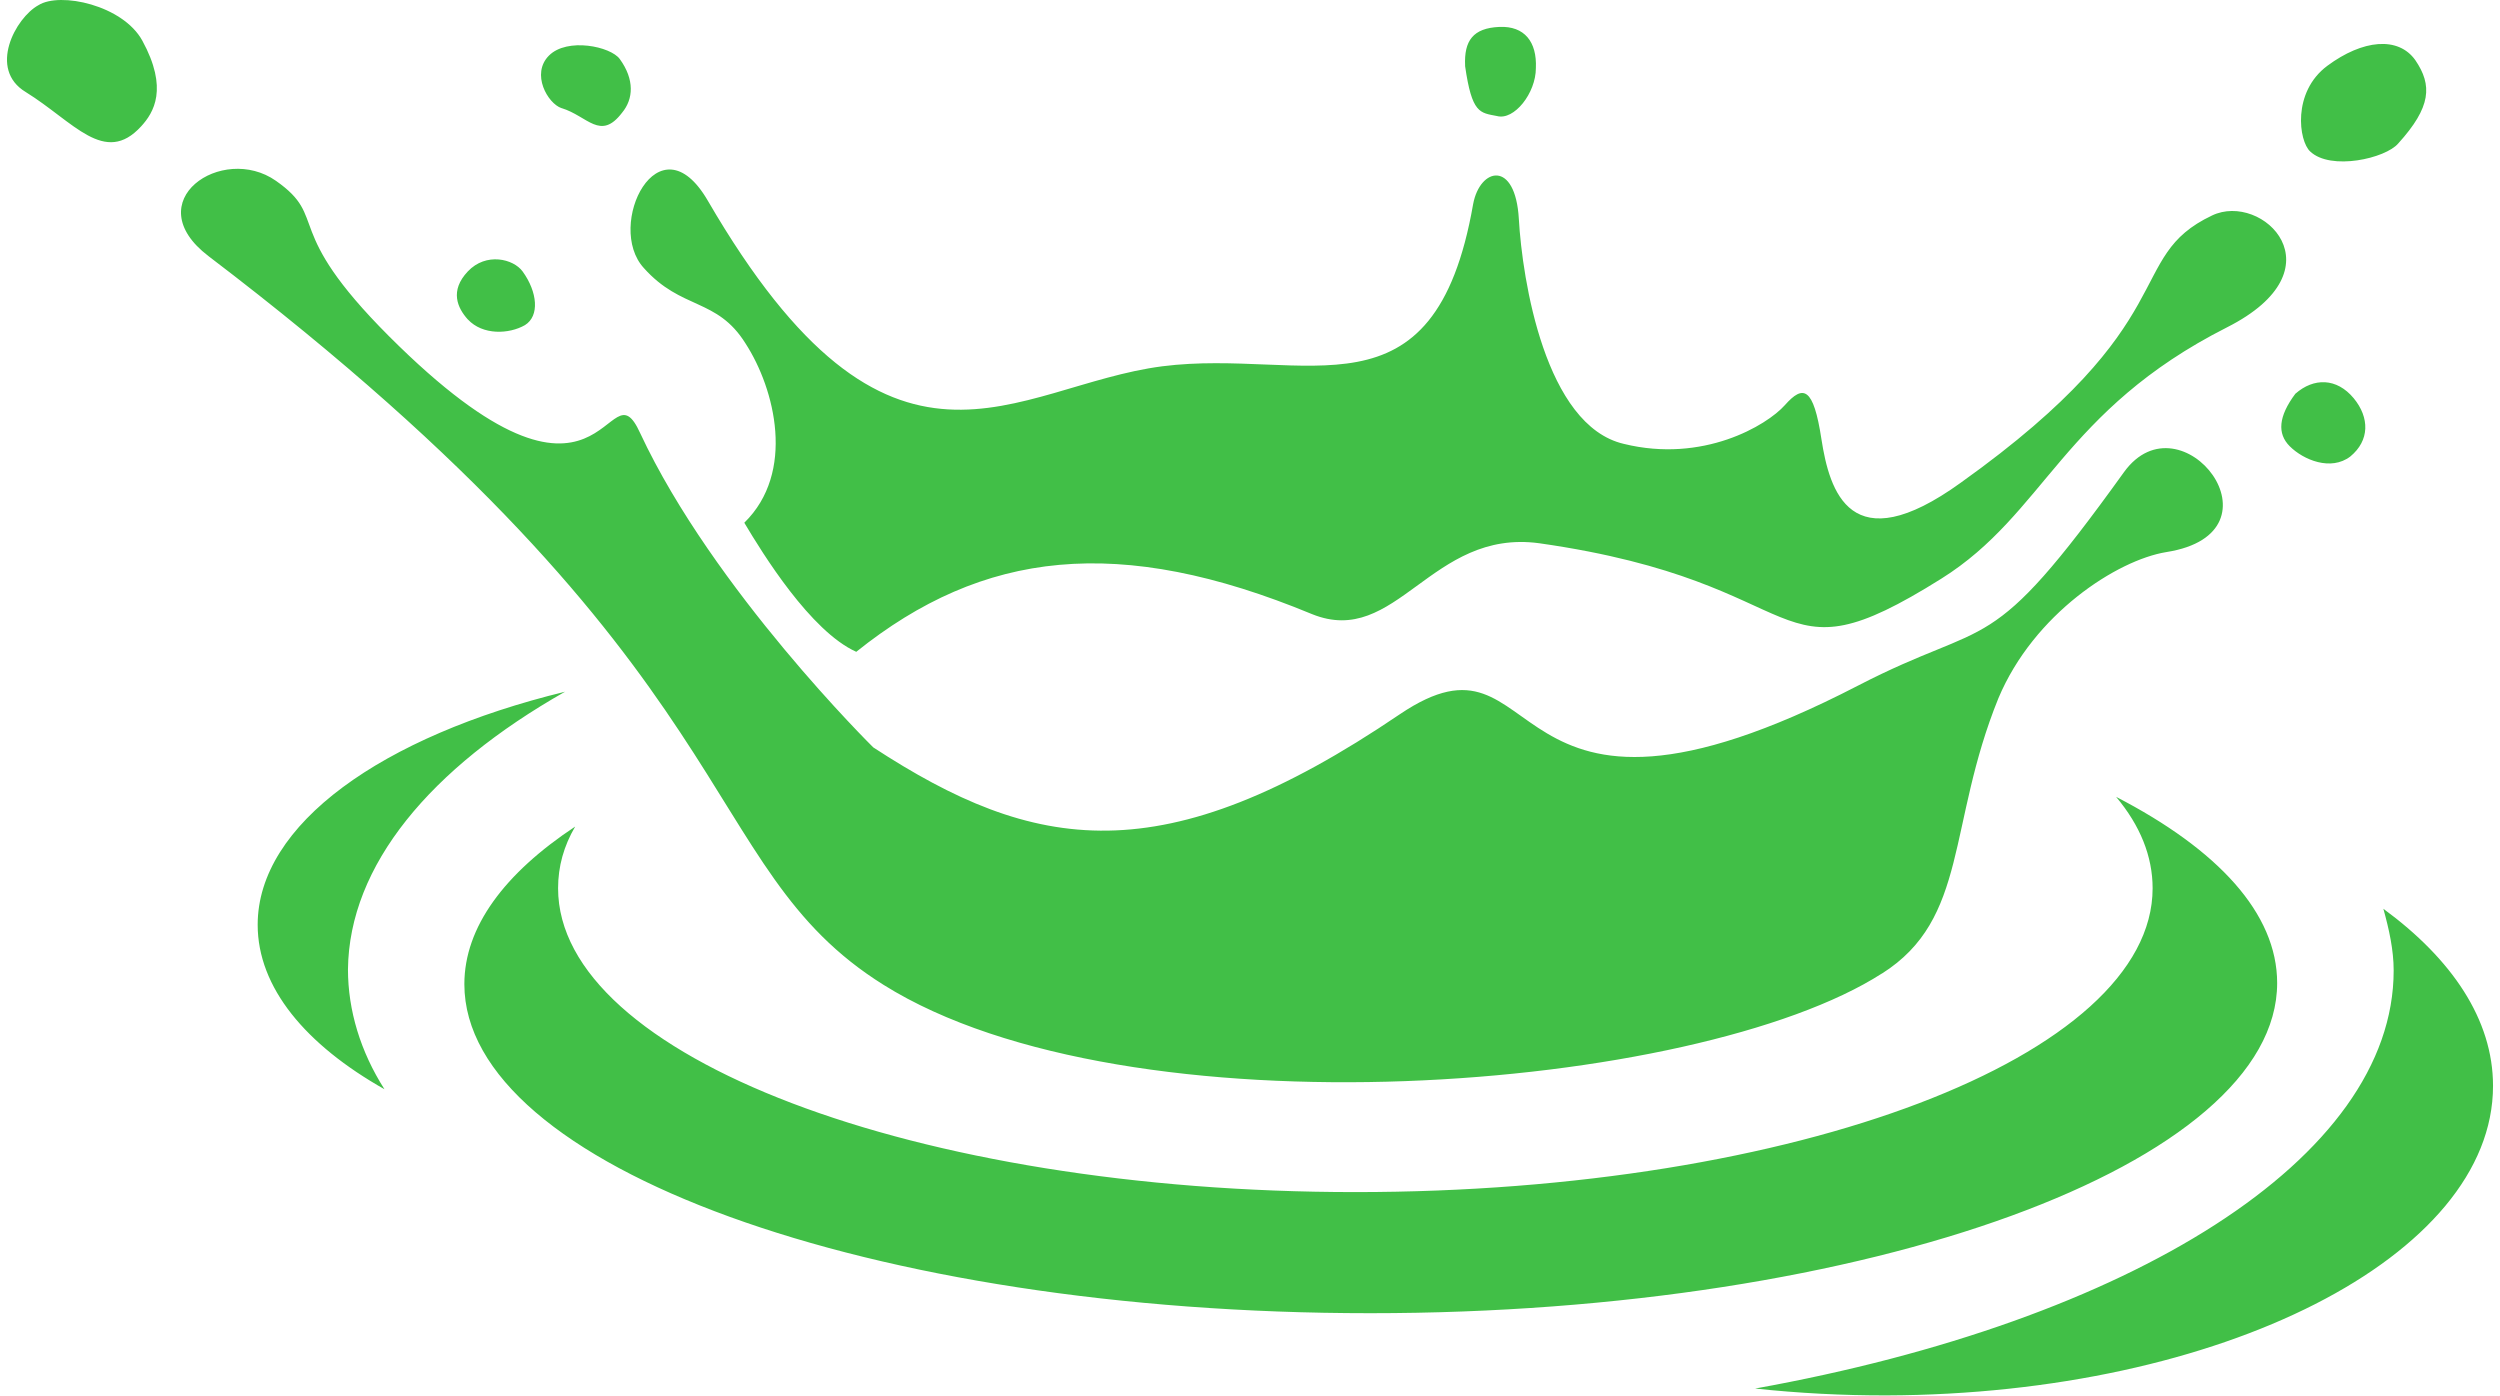
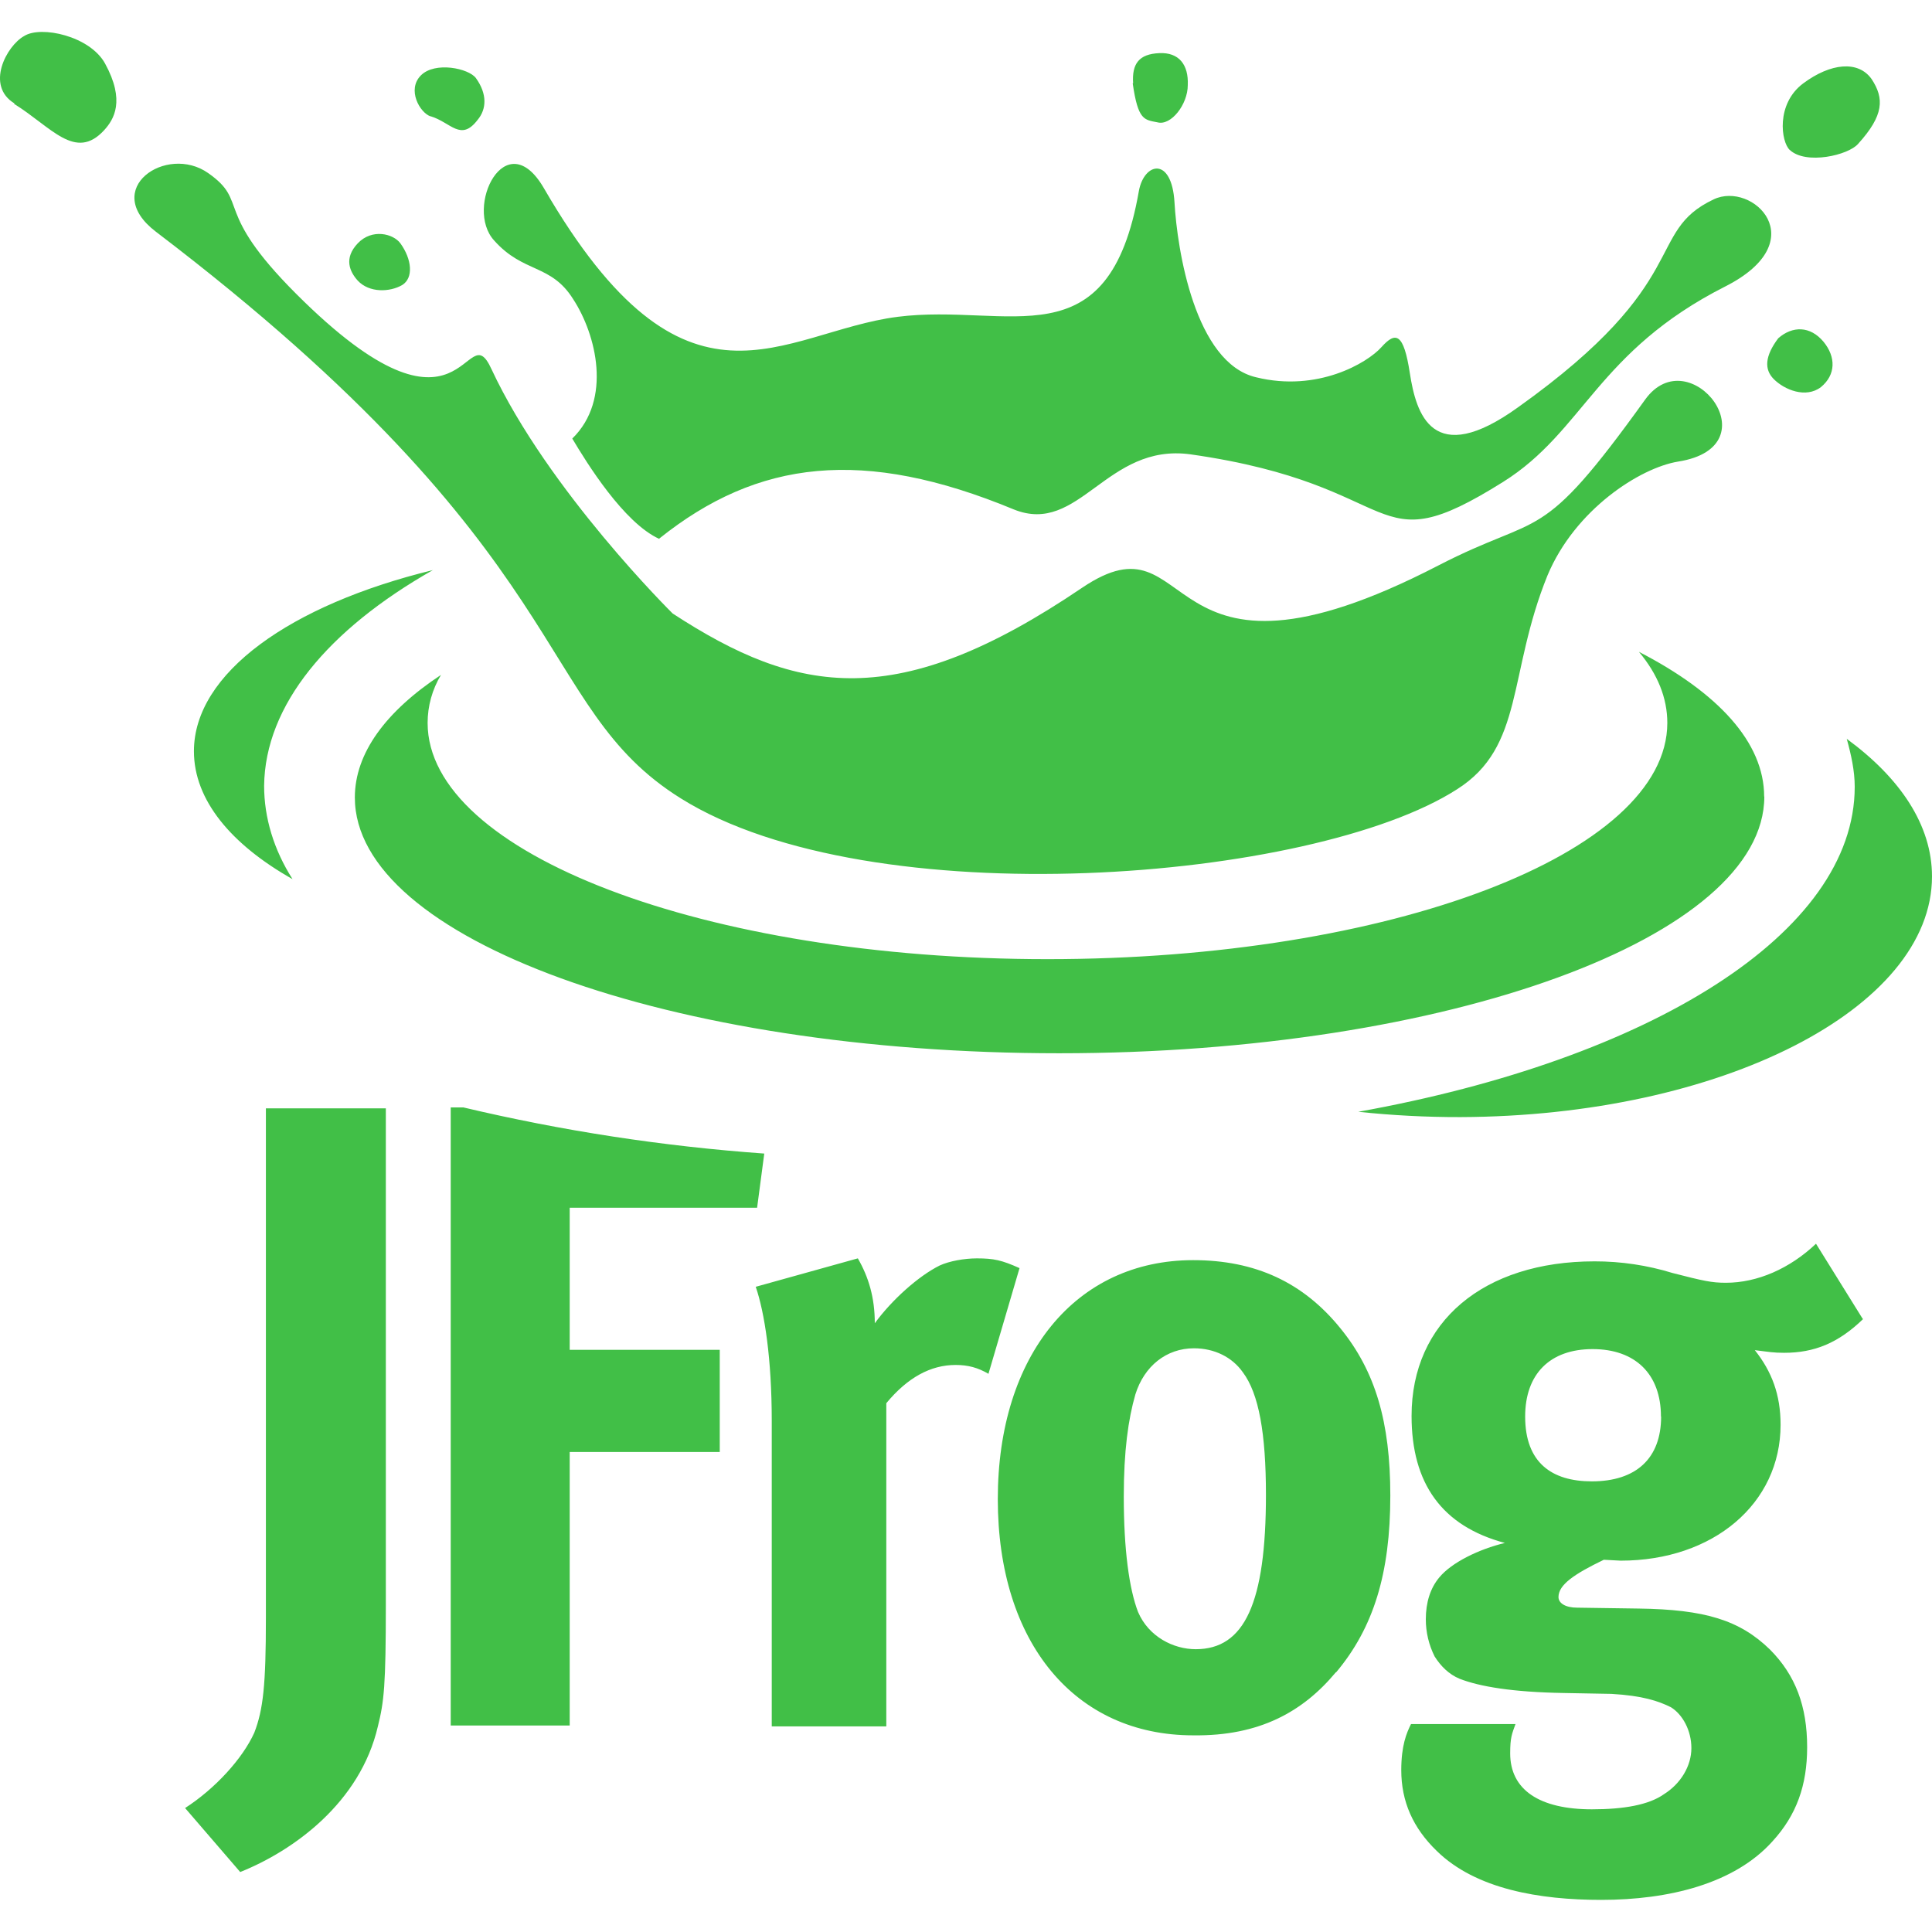
- <svg xmlns="http://www.w3.org/2000/svg" width="43" height="24" version="1.1" id="svg845">
+ <svg xmlns="http://www.w3.org/2000/svg" width="24" height="24" version="1.1" id="svg845">
  <defs id="defs849" />
-   <path d="m 9.717,11.898 c -3.143,0.766 -5.285,2.278 -5.285,4.008 0,1.08 0.825,2.063 2.181,2.829 -0.413,-0.648 -0.628,-1.356 -0.628,-2.063 0.02,-1.788 1.414,-3.458 3.733,-4.774 z m 33.163,6.778 c 0,-1.14 -0.708,-2.181 -1.886,-3.045 0.098,0.354 0.177,0.708 0.177,1.061 0,3.242 -4.538,6.031 -10.983,7.191 a 20.931,20.931 0 0 0 2.259,0.118 c 5.756,-0.019 10.433,-2.396 10.433,-5.324 z m -3.713,-1.768 c 0,-1.199 -1.022,-2.298 -2.77,-3.202 0.413,0.491 0.628,1.022 0.628,1.572 0,2.888 -6.13,5.226 -13.713,5.226 -7.564,0 -13.713,-2.338 -13.713,-5.226 0,-0.374 0.098,-0.727 0.294,-1.061 -1.218,0.806 -1.906,1.729 -1.906,2.711 0,3.124 6.975,5.659 15.58,5.659 8.605,0 15.6,-2.573 15.6,-5.679 z M 32.369,16.744 C 29.186,18.787 19.402,19.573 15.198,16.94 11.898,14.877 13.037,11.596 3.587,4.406 2.349,3.463 3.823,2.462 4.746,3.11 c 0.923,0.648 0.079,0.806 1.944,2.672 3.772,3.772 3.733,0.374 4.322,1.67 1.257,2.692 4.008,5.403 4.008,5.403 2.77,1.807 4.971,2.201 9.057,-0.57 2.593,-1.748 1.533,2.79 7.878,-0.491 2.318,-1.199 2.22,-0.393 4.578,-3.674 0.982,-1.356 2.849,1.042 0.727,1.376 -0.845,0.138 -2.278,1.061 -2.888,2.515 -0.884,2.181 -0.511,3.792 -2.004,4.735 z M 14.727,11.211 c -0.786,-0.354 -1.61,-1.69 -1.925,-2.22 0.884,-0.864 0.53,-2.298 0.02,-3.085 -0.491,-0.786 -1.1,-0.57 -1.748,-1.296 -0.668,-0.727 0.255,-2.612 1.1,-1.159 3.163,5.442 5.246,3.183 7.819,2.849 2.475,-0.314 4.677,1.042 5.345,-2.79 0.118,-0.628 0.727,-0.766 0.786,0.255 0.059,1.042 0.452,3.556 1.807,3.87 1.356,0.334 2.456,-0.314 2.77,-0.668 0.314,-0.354 0.491,-0.314 0.628,0.589 0.138,0.884 0.491,2.122 2.397,0.746 3.91,-2.79 2.79,-3.87 4.322,-4.596 0.864,-0.413 2.239,0.923 0.255,1.925 -2.829,1.434 -3.124,3.202 -4.912,4.322 -3.006,1.886 -2.082,0.079 -6.915,-0.609 C 24.61,9.09 24.021,11.152 22.567,10.563 19.247,9.187 16.908,9.463 14.728,11.211 Z M 25.199,1.132 c 0.118,0.825 0.255,0.806 0.55,0.864 0.294,0.079 0.668,-0.393 0.668,-0.825 0.02,-0.452 -0.196,-0.727 -0.628,-0.708 -0.452,0.02 -0.609,0.236 -0.589,0.668 z m 14.537,1.474 c 0.354,0.334 1.296,0.118 1.513,-0.138 0.57,-0.628 0.589,-1.002 0.294,-1.434 -0.294,-0.413 -0.904,-0.354 -1.513,0.098 -0.609,0.452 -0.491,1.296 -0.294,1.474 z m -0.255,4.165 c -0.294,0.393 -0.314,0.688 -0.098,0.904 0.236,0.236 0.708,0.432 1.042,0.177 0.334,-0.275 0.334,-0.668 0.059,-1.002 -0.294,-0.354 -0.688,-0.354 -1.002,-0.079 z M 9.658,1.859 c 0.452,0.138 0.668,0.57 1.042,0.079 0.196,-0.236 0.216,-0.57 -0.04,-0.923 C 10.503,0.799 9.756,0.641 9.442,0.956 9.128,1.271 9.422,1.781 9.658,1.86 Z M 0.444,1.584 C 1.269,2.095 1.8,2.86 2.428,2.173 2.644,1.937 2.899,1.525 2.448,0.699 2.114,0.09 1.033,-0.146 0.66,0.09 0.267,0.306 -0.211,1.191 0.444,1.584 Z m 7.603,3.91 c 0.255,0.275 0.708,0.255 0.982,0.098 0.255,-0.157 0.216,-0.57 -0.04,-0.923 -0.157,-0.216 -0.628,-0.334 -0.943,0 -0.315,0.334 -0.177,0.628 0,0.825 z" fill="#41bf47" id="path843" style="stroke-width:0.668" />
+   <path d="m 10.656,15.632 -1.268,0.353 c 0.11,0.32 0.199,0.894 0.199,1.666 v 3.795 h 1.423 v -4.015 c 0.265,-0.32 0.552,-0.475 0.861,-0.475 0.154,0 0.276,0.033 0.408,0.11 l 0.386,-1.313 c -0.221,-0.099 -0.32,-0.121 -0.53,-0.121 -0.154,0 -0.342,0.033 -0.463,0.089 -0.265,0.132 -0.596,0.43 -0.805,0.717 0,-0.32 -0.077,-0.573 -0.21,-0.805 z M 5.753,13.757 H 5.599 v 7.678 H 7.077 V 18.037 H 8.941 V 16.768 H 7.077 v -1.765 h 2.328 l 0.089,-0.673 A 23.478,23.478 0 0 1 5.753,13.756 Z m -3.453,8.704 0.684,0.794 c 0.662,-0.265 1.49,-0.861 1.71,-1.809 0.077,-0.309 0.099,-0.508 0.099,-1.511 V 13.768 H 3.303 v 6.333 c 0,0.828 -0.033,1.136 -0.144,1.423 -0.144,0.32 -0.485,0.695 -0.861,0.937 z M 15.726,18.567 c 0,1.346 -0.265,1.92 -0.872,1.92 -0.276,0 -0.585,-0.154 -0.717,-0.463 -0.11,-0.287 -0.177,-0.772 -0.177,-1.434 0,-0.563 0.055,-0.96 0.144,-1.268 0.11,-0.353 0.386,-0.573 0.728,-0.573 0.254,0 0.475,0.11 0.607,0.298 0.199,0.265 0.287,0.761 0.287,1.523 z m 0.872,2.207 c 0.463,-0.552 0.673,-1.225 0.673,-2.196 0,-0.916 -0.187,-1.545 -0.618,-2.075 -0.463,-0.573 -1.059,-0.849 -1.831,-0.849 -1.456,0 -2.427,1.18 -2.427,2.968 0,1.787 0.96,2.935 2.427,2.935 0.828,0.011 1.368,-0.298 1.772,-0.783 z m 4.037,-3.177 c 0,0.518 -0.309,0.805 -0.861,0.805 -0.497,0 -0.828,-0.232 -0.828,-0.805 0,-0.53 0.309,-0.838 0.838,-0.838 0.529,0 0.849,0.309 0.849,0.838 z m 2.504,-1.214 -0.58,-0.933 c -0.326,0.309 -0.728,0.485 -1.119,0.485 -0.177,0 -0.276,-0.022 -0.662,-0.121 A 3.282,3.282 0 0 0 19.808,15.669 c -1.379,0 -2.273,0.751 -2.273,1.92 0,0.838 0.375,1.368 1.159,1.578 -0.32,0.077 -0.662,0.242 -0.816,0.43 -0.11,0.132 -0.166,0.309 -0.166,0.518 a 1.026,1.026 0 0 0 0.11,0.463 c 0.077,0.121 0.177,0.221 0.309,0.276 0.254,0.099 0.662,0.166 1.291,0.177 l 0.596,0.011 c 0.386,0.022 0.585,0.089 0.739,0.166 0.144,0.089 0.254,0.287 0.254,0.508 0,0.221 -0.132,0.442 -0.342,0.573 -0.187,0.132 -0.497,0.187 -0.894,0.187 -0.651,0 -1.015,-0.242 -1.015,-0.695 0,-0.199 0.022,-0.242 0.066,-0.364 h -1.298 c -0.055,0.11 -0.121,0.265 -0.121,0.573 0,0.386 0.144,0.717 0.442,1.004 0.485,0.475 1.28,0.607 2.041,0.607 0.838,0 1.655,-0.199 2.129,-0.728 0.298,-0.326 0.43,-0.695 0.43,-1.169 0,-0.508 -0.144,-0.894 -0.463,-1.214 -0.375,-0.364 -0.805,-0.497 -1.633,-0.508 l -0.761,-0.011 c -0.144,0 -0.232,-0.055 -0.232,-0.132 0,-0.154 0.199,-0.287 0.563,-0.463 l 0.21,0.011 c 1.147,0 1.986,-0.706 1.986,-1.688 0,-0.375 -0.11,-0.662 -0.32,-0.927 0.177,0.022 0.232,0.033 0.364,0.033 0.375,0 0.673,-0.121 0.982,-0.42 z M 5.377,7.082 C 3.612,7.512 2.409,8.361 2.409,9.332 c 0,0.607 0.463,1.159 1.225,1.589 C 3.402,10.557 3.281,10.159 3.281,9.762 3.292,8.759 4.076,7.821 5.377,7.082 Z M 24,10.888 c 0,-0.64 -0.397,-1.225 -1.059,-1.71 0.055,0.199 0.099,0.397 0.099,0.596 0,1.821 -2.548,3.387 -6.167,4.037 a 11.753,11.753 0 0 0 1.269,0.066 c 3.233,-0.011 5.858,-1.346 5.858,-2.99 z M 21.915,9.895 c 0,-0.673 -0.573,-1.291 -1.556,-1.798 0.232,0.276 0.353,0.573 0.353,0.883 0,1.622 -3.442,2.935 -7.7,2.935 -4.247,0 -7.7,-1.313 -7.7,-2.935 a 1.156,1.156 0 0 1 0.166,-0.596 c -0.684,0.452 -1.07,0.971 -1.07,1.523 0,1.754 3.916,3.177 8.749,3.177 4.833,0 8.76,-1.445 8.76,-3.189 z m -3.817,-0.089 C 16.31,10.953 10.817,11.395 8.456,9.917 6.602,8.758 7.242,6.916 1.936,2.878 1.241,2.348 2.068,1.785 2.586,2.15 3.105,2.514 2.631,2.602 3.679,3.65 5.797,5.768 5.775,3.86 6.106,4.587 6.812,6.098 8.356,7.621 8.356,7.621 9.912,8.636 11.148,8.856 13.443,7.301 14.899,6.319 14.303,8.868 17.867,7.025 19.169,6.352 19.114,6.805 20.438,4.962 20.989,4.201 22.037,5.547 20.846,5.734 20.371,5.812 19.566,6.33 19.224,7.147 18.727,8.372 18.937,9.276 18.098,9.806 Z M 8.191,6.695 C 7.749,6.496 7.286,5.746 7.109,5.448 7.606,4.964 7.408,4.157 7.12,3.716 6.844,3.275 6.503,3.397 6.139,2.988 5.763,2.58 6.282,1.521 6.756,2.337 c 1.772,3.056 2.946,1.787 4.391,1.599 1.39,-0.177 2.626,0.585 3.001,-1.566 0.066,-0.353 0.408,-0.43 0.442,0.144 0.033,0.585 0.254,1.997 1.015,2.173 0.761,0.187 1.379,-0.177 1.556,-0.375 0.177,-0.198 0.276,-0.177 0.353,0.326 0.077,0.497 0.276,1.192 1.346,0.42 2.196,-1.566 1.566,-2.173 2.427,-2.581 0.485,-0.232 1.258,0.518 0.144,1.082 -1.589,0.805 -1.754,1.798 -2.758,2.427 -1.688,1.059 -1.169,0.044 -3.884,-0.342 -1.048,-0.144 -1.379,1.015 -2.196,0.684 C 10.727,5.555 9.415,5.709 8.19,6.69 Z M 14.071,1.035 c 0.066,0.463 0.144,0.452 0.309,0.485 0.166,0.044 0.375,-0.221 0.375,-0.463 0.011,-0.254 -0.11,-0.408 -0.353,-0.397 -0.254,0.011 -0.342,0.132 -0.326,0.375 z m 8.163,0.828 c 0.199,0.187 0.728,0.066 0.849,-0.077 0.32,-0.353 0.326,-0.563 0.166,-0.805 -0.166,-0.232 -0.508,-0.199 -0.849,0.055 -0.341,0.254 -0.276,0.728 -0.166,0.828 z m -0.144,2.339 c -0.166,0.221 -0.177,0.386 -0.055,0.508 0.132,0.132 0.397,0.242 0.585,0.099 0.187,-0.154 0.187,-0.375 0.033,-0.563 -0.166,-0.199 -0.386,-0.199 -0.563,-0.044 z M 5.349,1.444 c 0.254,0.077 0.375,0.32 0.585,0.044 C 6.044,1.356 6.055,1.169 5.912,0.97 5.823,0.849 5.403,0.76 5.228,0.937 5.052,1.115 5.216,1.401 5.349,1.446 Z M 0.175,1.29 C 0.638,1.577 0.936,2.007 1.294,1.617 1.415,1.484 1.559,1.253 1.305,0.789 1.117,0.447 0.51,0.315 0.301,0.447 0.081,0.568 -0.184,1.065 0.18,1.285 Z M 4.444,3.486 C 4.588,3.64 4.842,3.63 4.996,3.541 5.139,3.453 5.117,3.221 4.974,3.023 c -0.089,-0.121 -0.353,-0.187 -0.53,0 -0.177,0.187 -0.099,0.353 5e-7,0.463 z" fill="#41bf47" id="path843" style="stroke-width:0.466" />
</svg>
